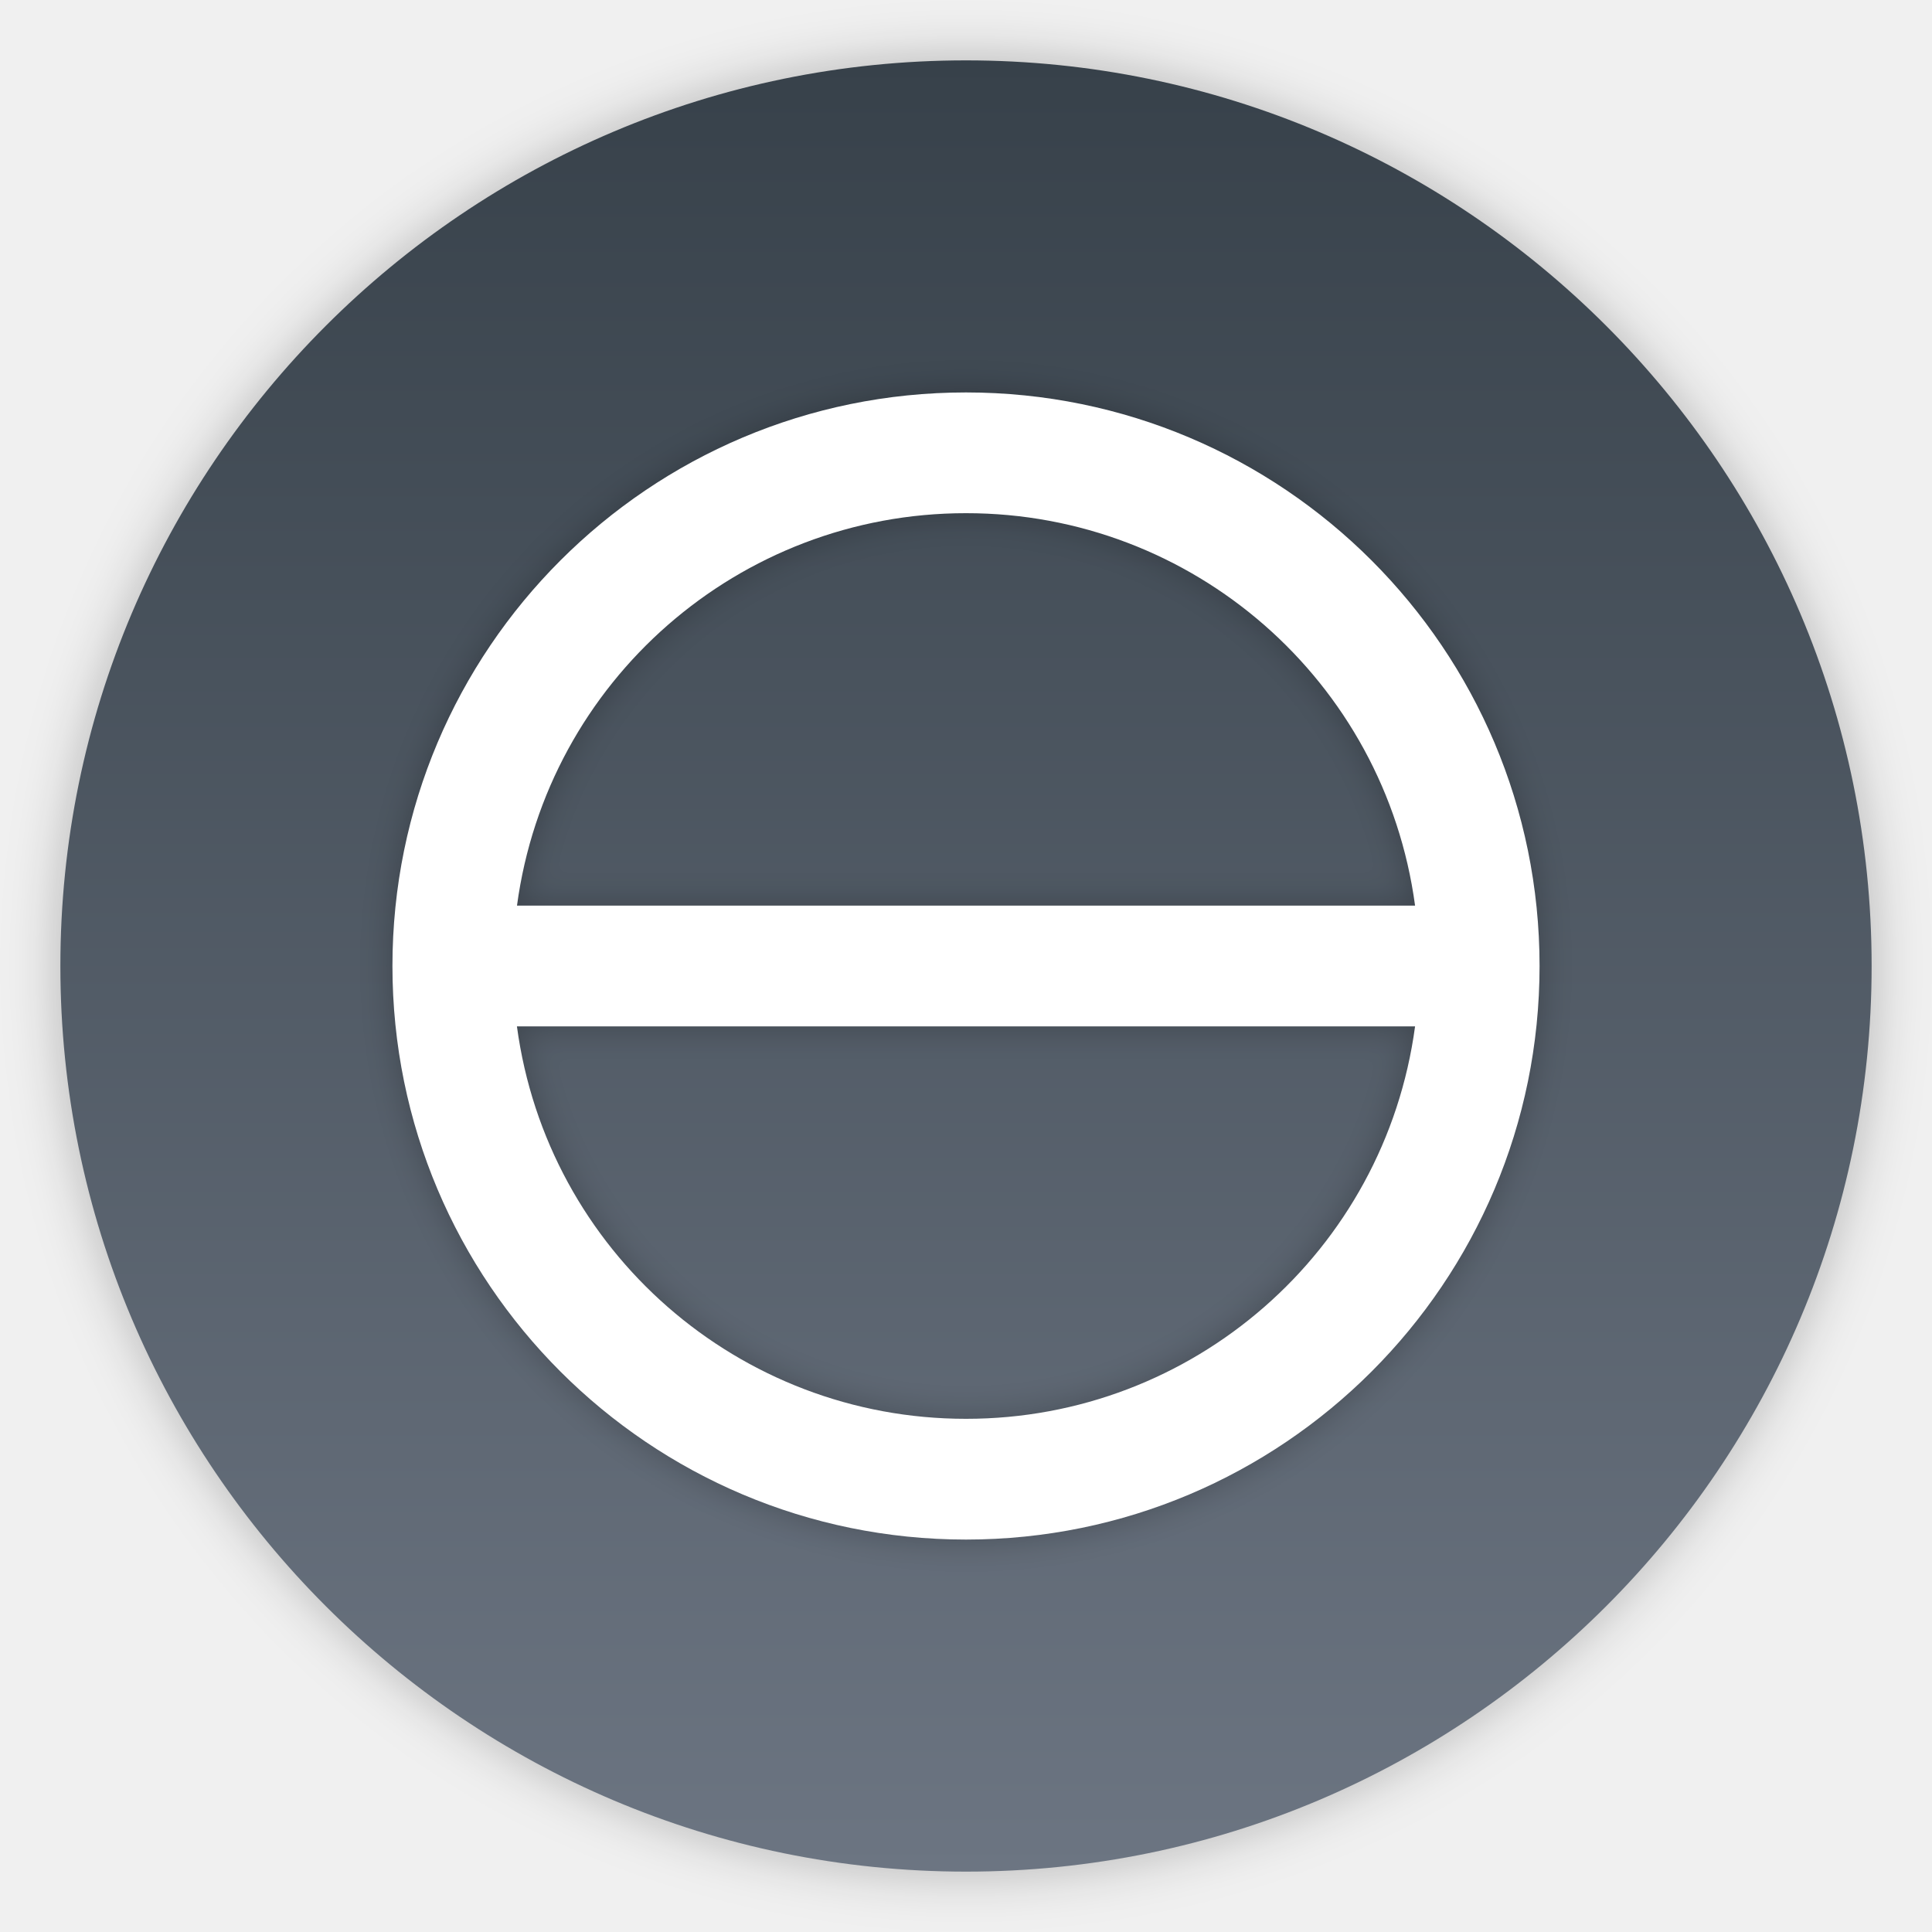
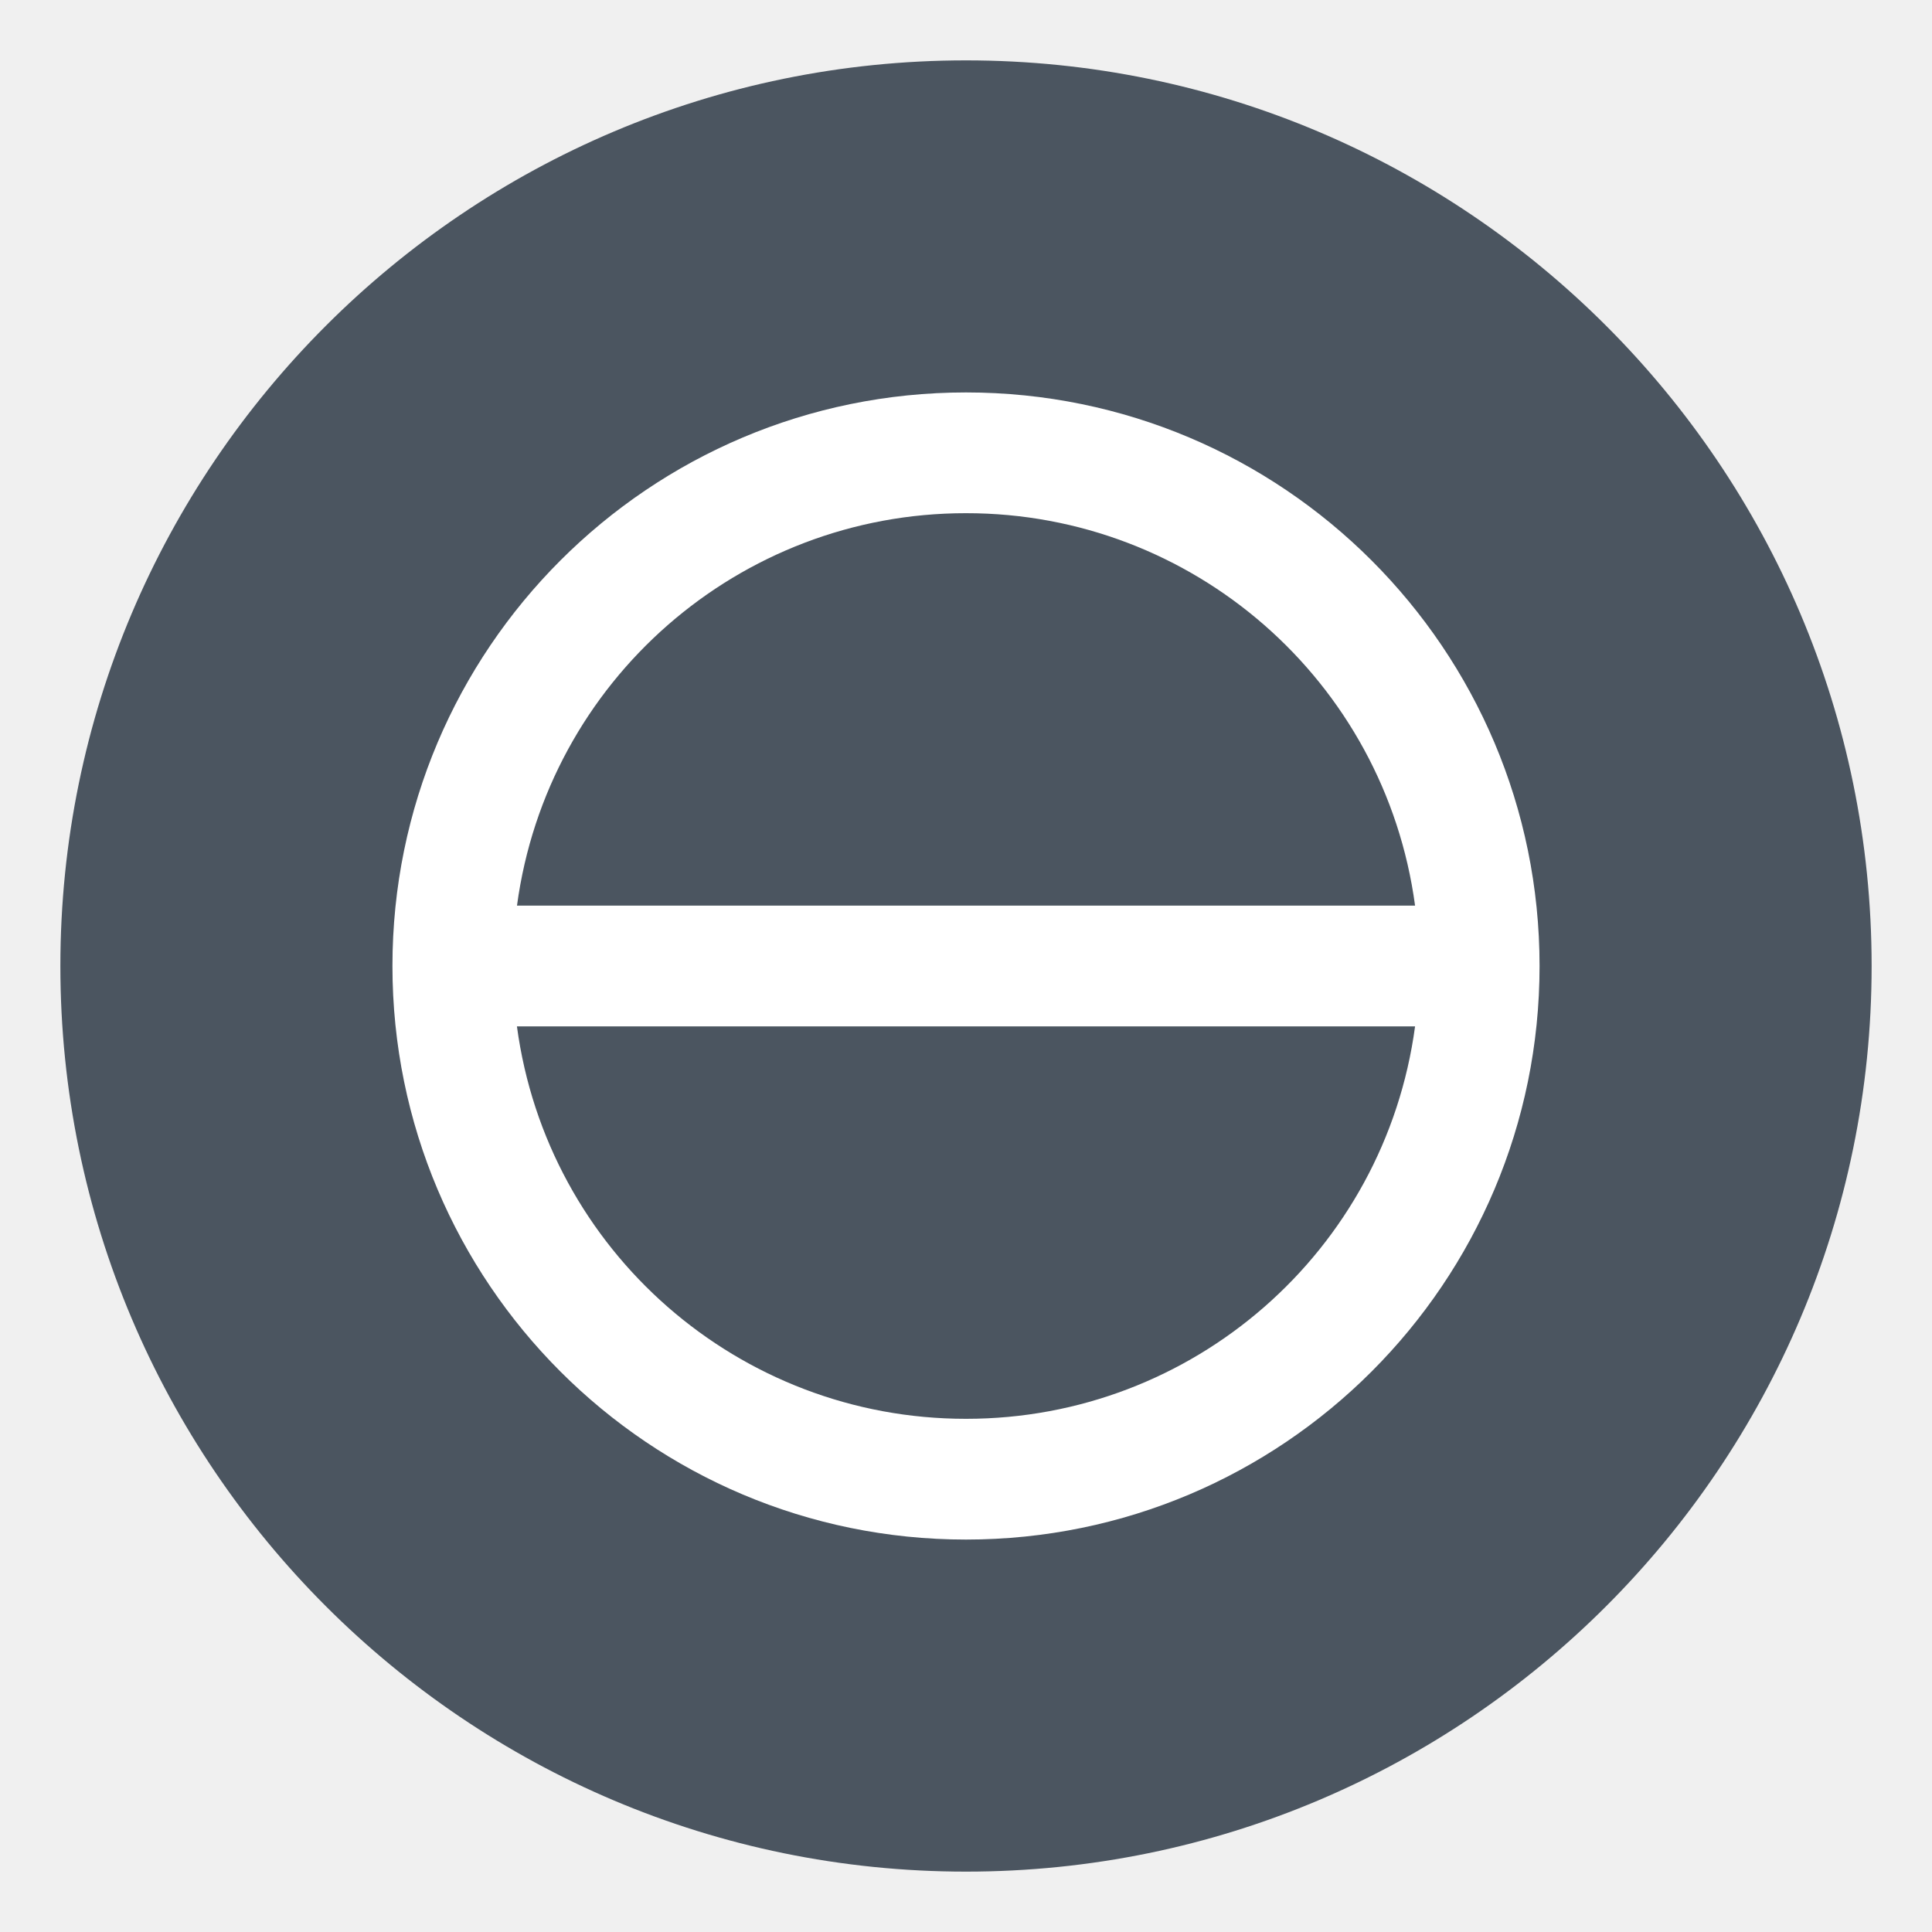
<svg xmlns="http://www.w3.org/2000/svg" width="32" height="32" version="1.1">
-   <defs>
-     <linearGradient id="a" x1="16" x2="16" y1="1" y2="31" gradientUnits="userSpaceOnUse">
-       <stop stop-color="#37414a" offset="0" />
-       <stop stop-color="#6c7582" offset="1" />
-     </linearGradient>
-     <filter id="c" x="-.036" y="-.036" width="1.072" height="1.072" color-interpolation-filters="sRGB">
-       <feGaussianBlur stdDeviation="0.45" />
-     </filter>
-     <filter id="b" x="-.036" y="-.036" width="1.072" height="1.072" color-interpolation-filters="sRGB">
-       <feGaussianBlur stdDeviation="0.285" />
-     </filter>
-   </defs>
-   <path d="m16 1c-8.276 0-15 6.724-15 15s6.724 15 15 15 15-6.724 15-15-6.724-15-15-15z" color="#000000" filter="url(#c)" opacity=".25" overflow="visible" />
-   <path d="m16 1c-8.276 0-15 6.724-15 15s6.724 15 15 15 15-6.724 15-15-6.724-15-15-15z" color="#000000" fill="url(#a)" overflow="visible" />
-   <path d="M16 6.5a9.5 9.5 0 1 0 0 19 9.5 9.5 0 0 0 0-19zm0 2a7.5 7.5 0 0 1 7.438 6.5H8.563A7.5 7.5 0 0 1 16 8.5zM8.562 17h14.876A7.5 7.5 0 0 1 16 23.5 7.5 7.5 0 0 1 8.562 17z" filter="url(#b)" opacity=".25" overflow="visible" />
+   <path d="m16 1c-8.276 0-15 6.724-15 15s6.724 15 15 15 15-6.724 15-15-6.724-15-15-15z" color="#000000" fill="#4b5560" overflow="visible" />
  <path d="M16 6.5a9.5 9.5 0 1 0 0 19 9.5 9.5 0 0 0 0-19zm0 2a7.5 7.5 0 0 1 7.438 6.5H8.563A7.5 7.5 0 0 1 16 8.5zM8.562 17h14.876A7.5 7.5 0 0 1 16 23.5 7.5 7.5 0 0 1 8.562 17z" fill="#fff" overflow="visible" />
</svg>
